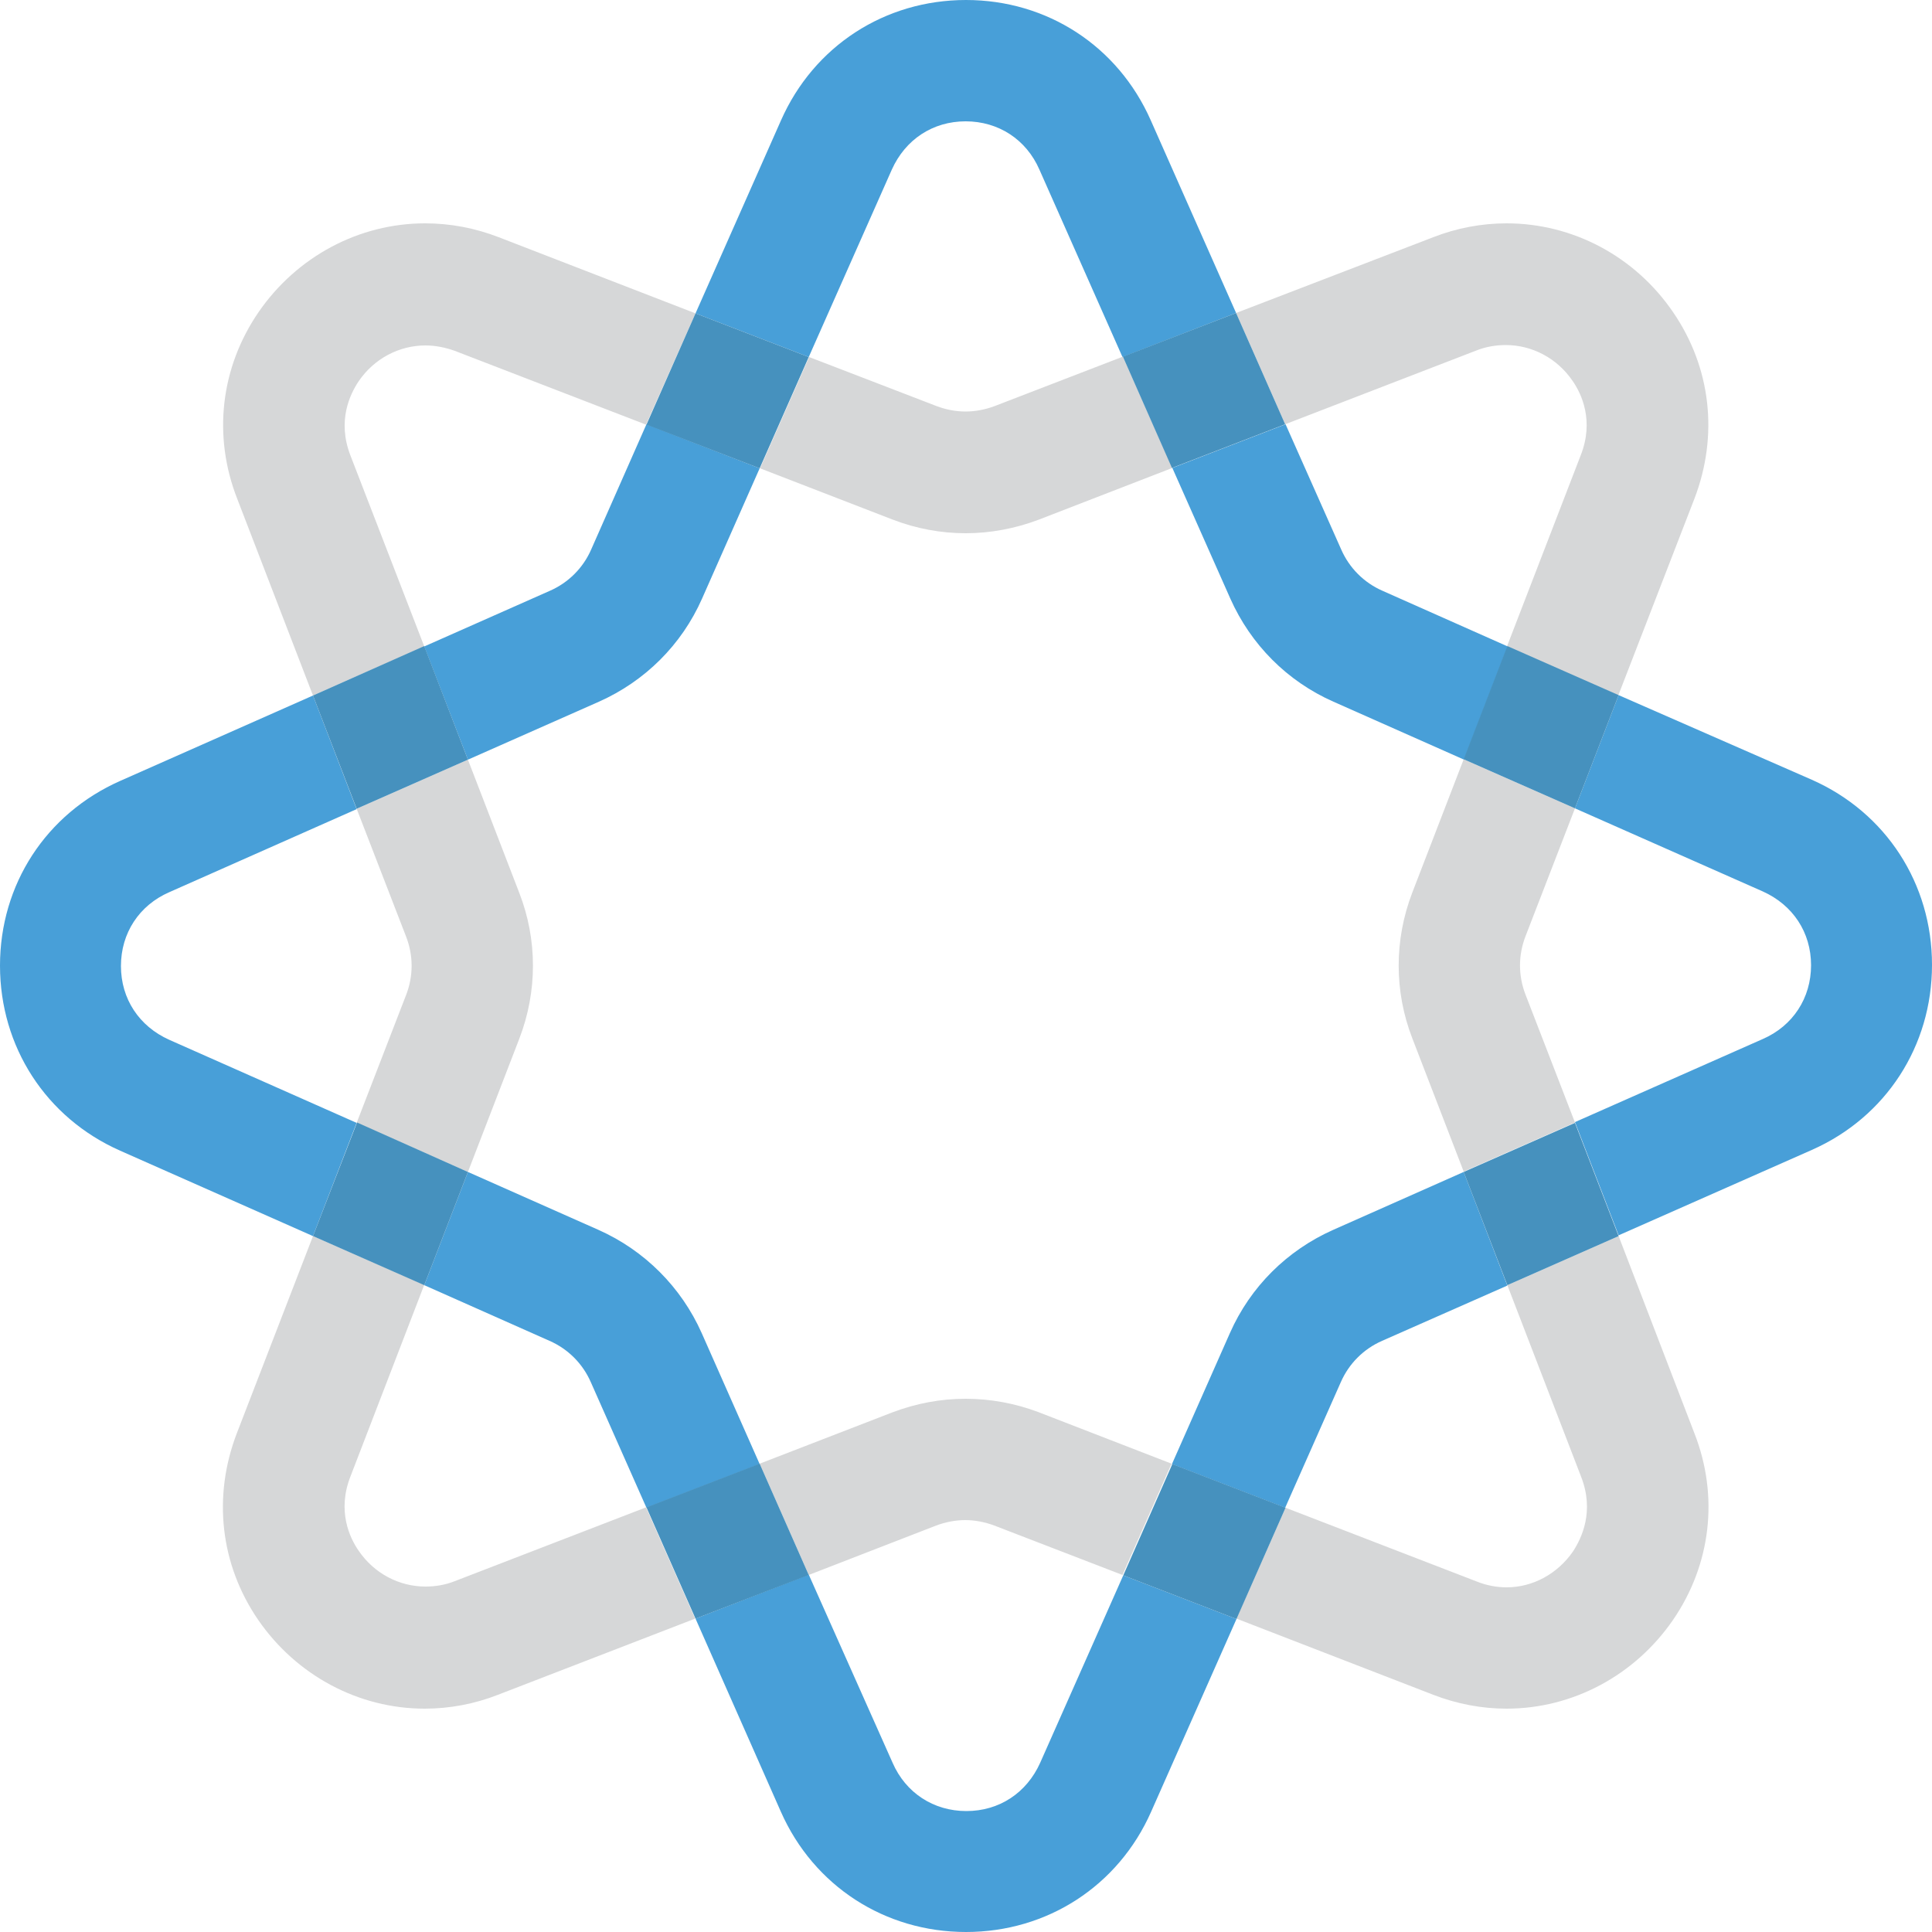
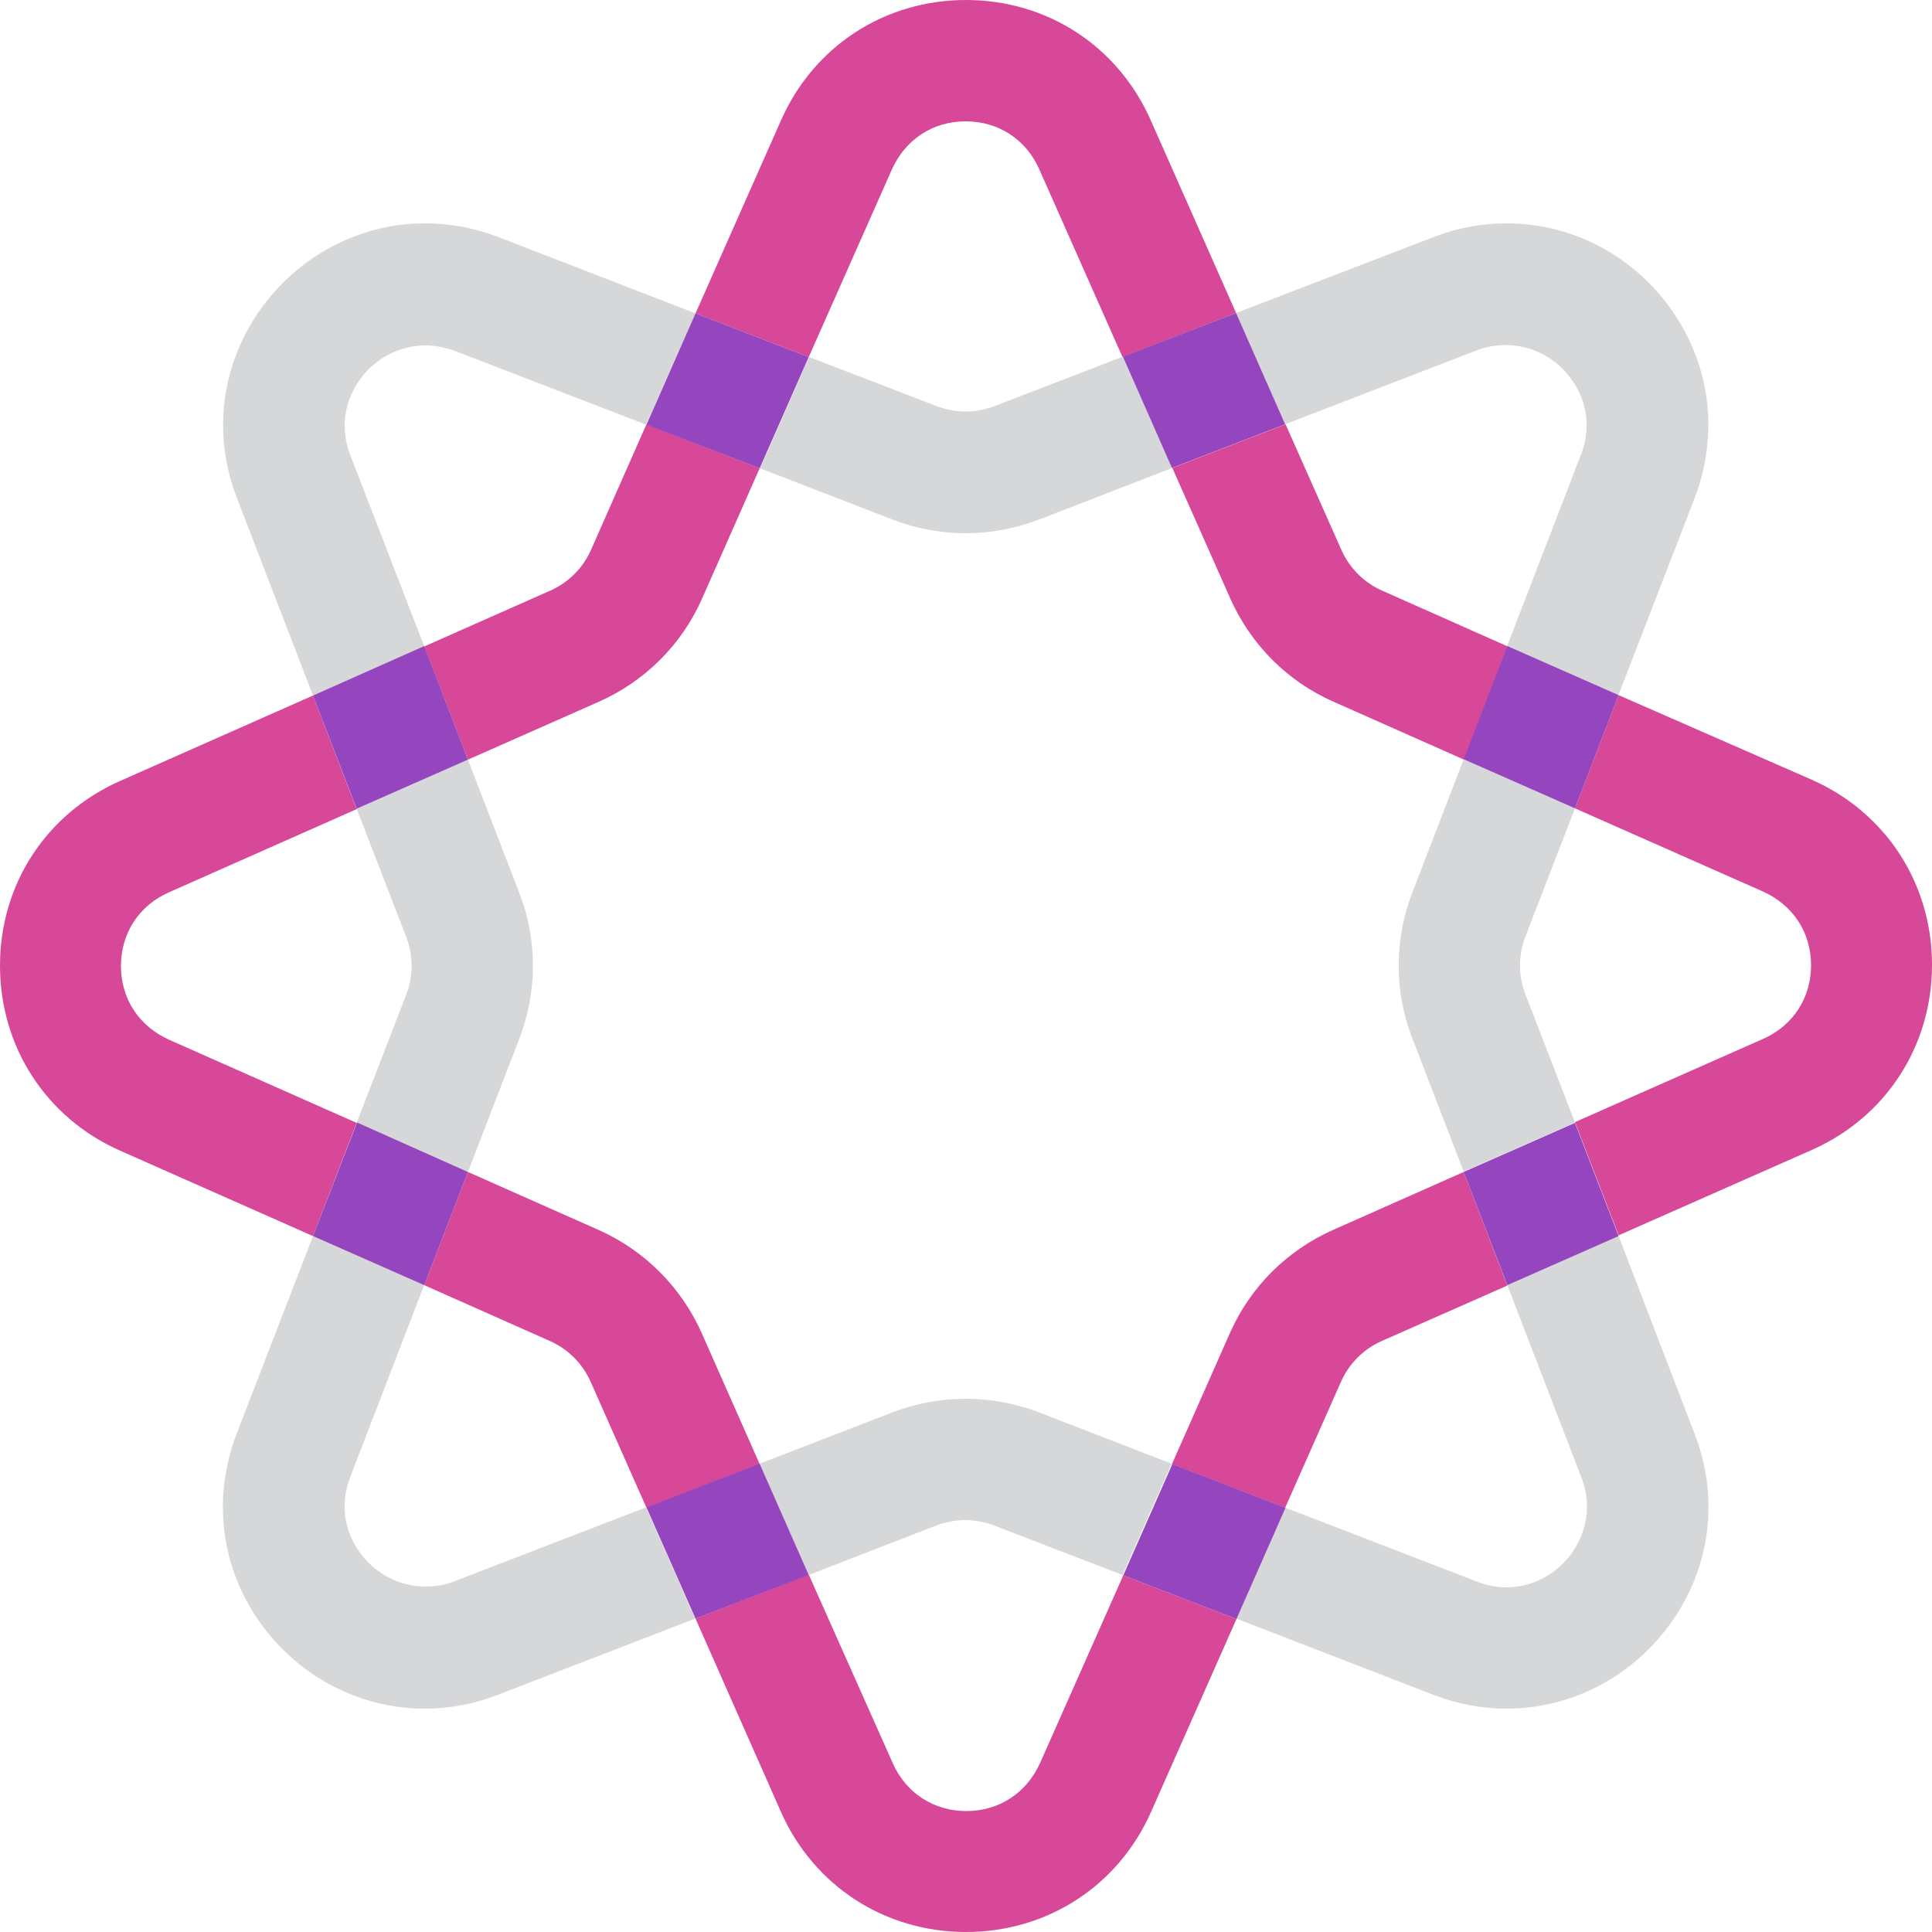
<svg xmlns="http://www.w3.org/2000/svg" version="1.1" id="Layer_1" x="0px" y="0px" viewBox="0 0 500 500" style="enable-background:new 0 0 500 500;" xml:space="preserve">
-   <style type="text/css">
+   <defs id="defs4239" />
+   <style type="text/css" id="style4227">
	.st0{fill:#489FD8;}
	.st1{fill:#D6D7D8;}
	.st2{fill:#4691BE;}
</style>
-   <g>
-     <path class="st0" d="M209.3,407.5L180,418.9l22.1,50C210.6,488.1,229,500,250,500s39.4-11.9,47.9-31.1l22.1-49.9l-29.3-11.3   l-21.5,48.5c-3.5,7.8-10.6,12.5-19.1,12.5c-8.5,0-15.7-4.7-19.1-12.5L209.3,407.5 M378.8,303.3l-33.8,15   c-11.9,5.3-21.4,14.7-26.7,26.7l-15,33.9l29.3,11.3l14.4-32.5c2.1-4.8,5.9-8.6,10.7-10.7l32.4-14.3L378.8,303.3 M121.1,303.3   l-11.3,29.3l32.4,14.4c4.8,2.1,8.6,5.9,10.7,10.7l14.4,32.5l29.3-11.3l-15-33.9c-5.3-11.9-14.8-21.4-26.7-26.7L121.1,303.3 M81,180   l-49.9,22.1C11.9,210.6,0,228.9,0,249.9c0,21,11.9,39.4,31.1,47.9L81,319.9l11.3-29.3l-48.5-21.5c-7.8-3.5-12.5-10.6-12.5-19.1   c0-8.5,4.7-15.7,12.5-19.1l48.5-21.5L81,180 M418.9,179.9l-11.3,29.3l48.6,21.5c7.8,3.5,12.5,10.6,12.5,19.1   c0,8.5-4.7,15.7-12.5,19.1l-48.6,21.5l11.3,29.3l50-22.1c19.2-8.5,31.1-26.9,31.1-47.9s-11.9-39.4-31.1-47.9L418.9,179.9    M167.3,109.8L153,142.2c-2.1,4.8-5.9,8.6-10.7,10.7l-32.5,14.4l11.3,29.3l33.9-15c11.9-5.3,21.4-14.7,26.7-26.7l14.9-33.7   L167.3,109.8 M332.7,109.8l-29.3,11.3l15,33.8c5.3,11.9,14.7,21.4,26.7,26.7l33.8,15l11.3-29.3l-32.4-14.4   c-4.8-2.1-8.6-5.9-10.7-10.7L332.7,109.8 M250,0c-21,0-39.4,11.9-47.9,31.2L180,81.1l29.3,11.3l21.5-48.5   c3.5-7.8,10.6-12.5,19.1-12.5c8.5,0,15.7,4.7,19.1,12.5l21.5,48.5L319.9,81l-22.1-49.9C289.3,11.9,271,0,250,0" />
-     <path class="st1" d="M249.9,362c-6.5,0-12.8,1.2-18.9,3.5l-34.4,13.3l12.7,28.8l33-12.8c2.4-0.9,5-1.4,7.5-1.4s5.1,0.5,7.5,1.4   l33.2,12.8l12.7-28.8l-34.6-13.4C262.7,363.2,256.4,362,249.9,362 M418.9,319.9l-28.8,12.7l19.1,49.6c3.5,9,0.1,15.9-2.1,19.3   c-4,5.8-10.4,9.3-17.2,9.3h0c-2.6,0-5.2-0.5-7.7-1.5l-49.5-19.1L320,418.9l50.9,19.7c6.2,2.4,12.6,3.6,19,3.6h0   c17.1,0,33.2-8.6,43.1-23c9.8-14.3,11.9-32,5.5-48.3L418.9,319.9 M81,319.9l-19.7,51c-6.3,16.4-4.3,34,5.5,48.3   c9.9,14.4,26,23,43.1,23c6.4,0,12.9-1.2,19-3.6l51-19.7l-12.7-28.8l-49.5,19.1c-2.5,1-5.1,1.4-7.6,1.4c-6.8,0-13.3-3.4-17.3-9.3   c-2.3-3.3-5.6-10.3-2.1-19.2l19.1-49.6L81,319.9 M121.1,196.6l-28.8,12.7l12.8,33.1c1.9,4.9,1.9,10.2,0,15.1l-12.8,33.1l28.8,12.7   l13.3-34.5c4.7-12.2,4.7-25.6,0-37.7L121.1,196.6 M378.8,196.5l-13.3,34.5c-4.7,12.2-4.7,25.6,0,37.7l13.3,34.5l28.8-12.7   l-12.8-33.1c-1.9-4.9-1.9-10.2,0-15.1l12.8-33.1L378.8,196.5 M290.6,92.3l-33.2,12.8c-2.4,0.9-5,1.4-7.5,1.4   c-2.6,0-5.1-0.5-7.5-1.4l-33-12.7l-12.7,28.8l34.4,13.3c6,2.3,12.4,3.5,18.8,3.5c6.4,0,12.8-1.2,18.9-3.5l34.6-13.4L290.6,92.3    M110,57.8c-17.1,0-33.2,8.6-43.1,23c-9.8,14.3-11.9,32-5.5,48.3L81,180l28.8-12.7l-19.1-49.4c-3.5-9-0.1-15.9,2.1-19.2   c4-5.9,10.5-9.3,17.3-9.3c2.5,0,5.1,0.5,7.6,1.4l49.5,19.1L180,81.1l-50.9-19.7C122.9,59,116.5,57.8,110,57.8 M389.9,57.8   c-6.4,0-12.9,1.2-19,3.6L319.9,81l12.7,28.8l49.5-19.1c2.5-1,5.1-1.4,7.6-1.4c6.8,0,13.3,3.4,17.3,9.3c2.3,3.3,5.6,10.3,2.1,19.2   l-19.1,49.5l28.8,12.7l19.7-50.9c6.3-16.4,4.3-34-5.5-48.3C423.1,66.3,407,57.8,389.9,57.8" />
-     <path class="st2" d="M303.4,378.9l-12.7,28.8l29.3,11.3l12.7-28.8L303.4,378.9 M196.6,378.8l-29.3,11.3l12.7,28.8l29.3-11.3   L196.6,378.8 M407.6,290.6l-28.8,12.7l11.3,29.3l28.8-12.7L407.6,290.6 M92.4,290.5L81,319.9l28.8,12.7l11.3-29.3L92.4,290.5    M109.8,167.2L81,180l11.3,29.3l28.8-12.7L109.8,167.2 M390.1,167.2l-11.3,29.3l28.8,12.7l11.3-29.3L390.1,167.2 M180,81.1   l-12.7,28.8l29.3,11.3l12.7-28.8L180,81.1 M319.9,81l-29.3,11.3l12.7,28.8l29.3-11.3L319.9,81" />
-   </g>
+   <path style="fill:#d84898;fill-opacity:1" id="path4231" d="m 209.3,407.5 -29.3,11.4 22.1,50 c 8.5,19.2 26.9,31.1 47.9,31.1 21,0 39.4,-11.9 47.9,-31.1 L 320,419 290.7,407.7 269.2,456.2 c -3.5,7.8 -10.6,12.5 -19.1,12.5 -8.5,0 -15.7,-4.7 -19.1,-12.5 l -21.7,-48.7 m 169.5,-104.2 -33.8,15 c -11.9,5.3 -21.4,14.7 -26.7,26.7 l -15,33.9 29.3,11.3 14.4,-32.5 c 2.1,-4.8 5.9,-8.6 10.7,-10.7 l 32.4,-14.3 -11.3,-29.4 m -257.7,0 -11.3,29.3 32.4,14.4 c 4.8,2.1 8.6,5.9 10.7,10.7 l 14.4,32.5 29.3,-11.3 -15,-33.9 c -5.3,-11.9 -14.8,-21.4 -26.7,-26.7 l -33.8,-15 M 81,180 31.1,202.1 C 11.9,210.6 0,228.9 0,249.9 c 0,21 11.9,39.4 31.1,47.9 L 81,319.9 92.3,290.6 43.8,269.1 C 36,265.6 31.3,258.5 31.3,250 c 0,-8.5 4.7,-15.7 12.5,-19.1 L 92.3,209.4 81,180 m 337.9,-0.1 -11.3,29.3 48.6,21.5 c 7.8,3.5 12.5,10.6 12.5,19.1 0,8.5 -4.7,15.7 -12.5,19.1 l -48.6,21.5 11.3,29.3 50,-22.1 c 19.2,-8.5 31.1,-26.9 31.1,-47.9 0,-21 -11.9,-39.4 -31.1,-47.9 l -50,-21.9 M 167.3,109.8 153,142.2 c -2.1,4.8 -5.9,8.6 -10.7,10.7 l -32.5,14.4 11.3,29.3 33.9,-15 c 11.9,-5.3 21.4,-14.7 26.7,-26.7 l 14.9,-33.7 -29.3,-11.4 m 165.4,0 -29.3,11.3 15,33.8 c 5.3,11.9 14.7,21.4 26.7,26.7 l 33.8,15 11.3,-29.3 -32.4,-14.4 C 353,150.8 349.2,147 347.1,142.2 L 332.7,109.8 M 250,0 C 229,0 210.6,11.9 202.1,31.2 L 180,81.1 209.3,92.4 230.8,43.9 c 3.5,-7.8 10.6,-12.5 19.1,-12.5 8.5,0 15.7,4.7 19.1,12.5 L 290.5,92.4 319.9,81 297.8,31.1 C 289.3,11.9 271,0 250,0" class="st0" />
+   <path style="fill:#d6d7d8" id="path4233" d="m 249.9,362 c -6.5,0 -12.8,1.2 -18.9,3.5 l -34.4,13.3 12.7,28.8 33,-12.8 c 2.4,-0.9 5,-1.4 7.5,-1.4 2.5,0 5.1,0.5 7.5,1.4 l 33.2,12.8 12.7,-28.8 -34.6,-13.4 c -5.9,-2.2 -12.2,-3.4 -18.7,-3.4 m 169,-42.1 -28.8,12.7 19.1,49.6 c 3.5,9 0.1,15.9 -2.1,19.3 -4,5.8 -10.4,9.3 -17.2,9.3 l 0,0 c -2.6,0 -5.2,-0.5 -7.7,-1.5 l -49.5,-19.1 -12.7,28.7 50.9,19.7 c 6.2,2.4 12.6,3.6 19,3.6 l 0,0 c 17.1,0 33.2,-8.6 43.1,-23 9.8,-14.3 11.9,-32 5.5,-48.3 l -19.6,-51 m -337.9,0 -19.7,51 c -6.3,16.4 -4.3,34 5.5,48.3 9.9,14.4 26,23 43.1,23 6.4,0 12.9,-1.2 19,-3.6 l 51,-19.7 -12.7,-28.8 -49.5,19.1 c -2.5,1 -5.1,1.4 -7.6,1.4 -6.8,0 -13.3,-3.4 -17.3,-9.3 C 90.5,398 87.2,391 90.7,382.1 L 109.8,332.5 81,319.9 m 40.1,-123.3 -28.8,12.7 12.8,33.1 c 1.9,4.9 1.9,10.2 0,15.1 l -12.8,33.1 28.8,12.7 13.3,-34.5 c 4.7,-12.2 4.7,-25.6 0,-37.7 l -13.3,-34.5 m 257.7,-0.1 -13.3,34.5 c -4.7,12.2 -4.7,25.6 0,37.7 l 13.3,34.5 28.8,-12.7 -12.8,-33.1 c -1.9,-4.9 -1.9,-10.2 0,-15.1 l 12.8,-33.1 -28.8,-12.7 M 290.6,92.3 257.4,105.1 c -2.4,0.9 -5,1.4 -7.5,1.4 -2.6,0 -5.1,-0.5 -7.5,-1.4 l -33,-12.7 -12.7,28.8 34.4,13.3 c 6,2.3 12.4,3.5 18.8,3.5 6.4,0 12.8,-1.2 18.9,-3.5 L 303.4,121.1 290.6,92.3 M 110,57.8 c -17.1,0 -33.2,8.6 -43.1,23 -9.8,14.3 -11.9,32 -5.5,48.3 L 81,180 109.8,167.3 90.7,117.9 c -3.5,-9 -0.1,-15.9 2.1,-19.2 4,-5.9 10.5,-9.3 17.3,-9.3 2.5,0 5.1,0.5 7.6,1.4 L 167.2,109.9 180,81.1 129.1,61.4 C 122.9,59 116.5,57.8 110,57.8 m 279.9,0 c -6.4,0 -12.9,1.2 -19,3.6 l -51,19.6 12.7,28.8 49.5,-19.1 c 2.5,-1 5.1,-1.4 7.6,-1.4 6.8,0 13.3,3.4 17.3,9.3 2.3,3.3 5.6,10.3 2.1,19.2 l -19.1,49.5 28.8,12.7 19.7,-50.9 c 6.3,-16.4 4.3,-34 -5.5,-48.3 -9.9,-14.5 -26,-23 -43.1,-23" class="st1" />
+   <path style="fill:#9546be;fill-opacity:1" id="path4235" d="m 303.4,378.9 -12.7,28.8 29.3,11.3 12.7,-28.8 -29.3,-11.3 m -106.8,-0.1 -29.3,11.3 12.7,28.8 29.3,-11.3 -12.7,-28.8 m 211,-88.2 -28.8,12.7 11.3,29.3 28.8,-12.7 -11.3,-29.3 M 92.4,290.5 81,319.9 109.8,332.6 121.1,303.3 92.4,290.5 M 109.8,167.2 81,180 l 11.3,29.3 28.8,-12.7 -11.3,-29.4 m 280.3,0 -11.3,29.3 28.8,12.7 11.3,-29.3 -28.8,-12.7 M 180,81.1 167.3,109.9 196.6,121.2 209.3,92.4 180,81.1 M 319.9,81 290.6,92.3 303.3,121.1 332.6,109.8 319.9,81" class="st2" />
</svg>
